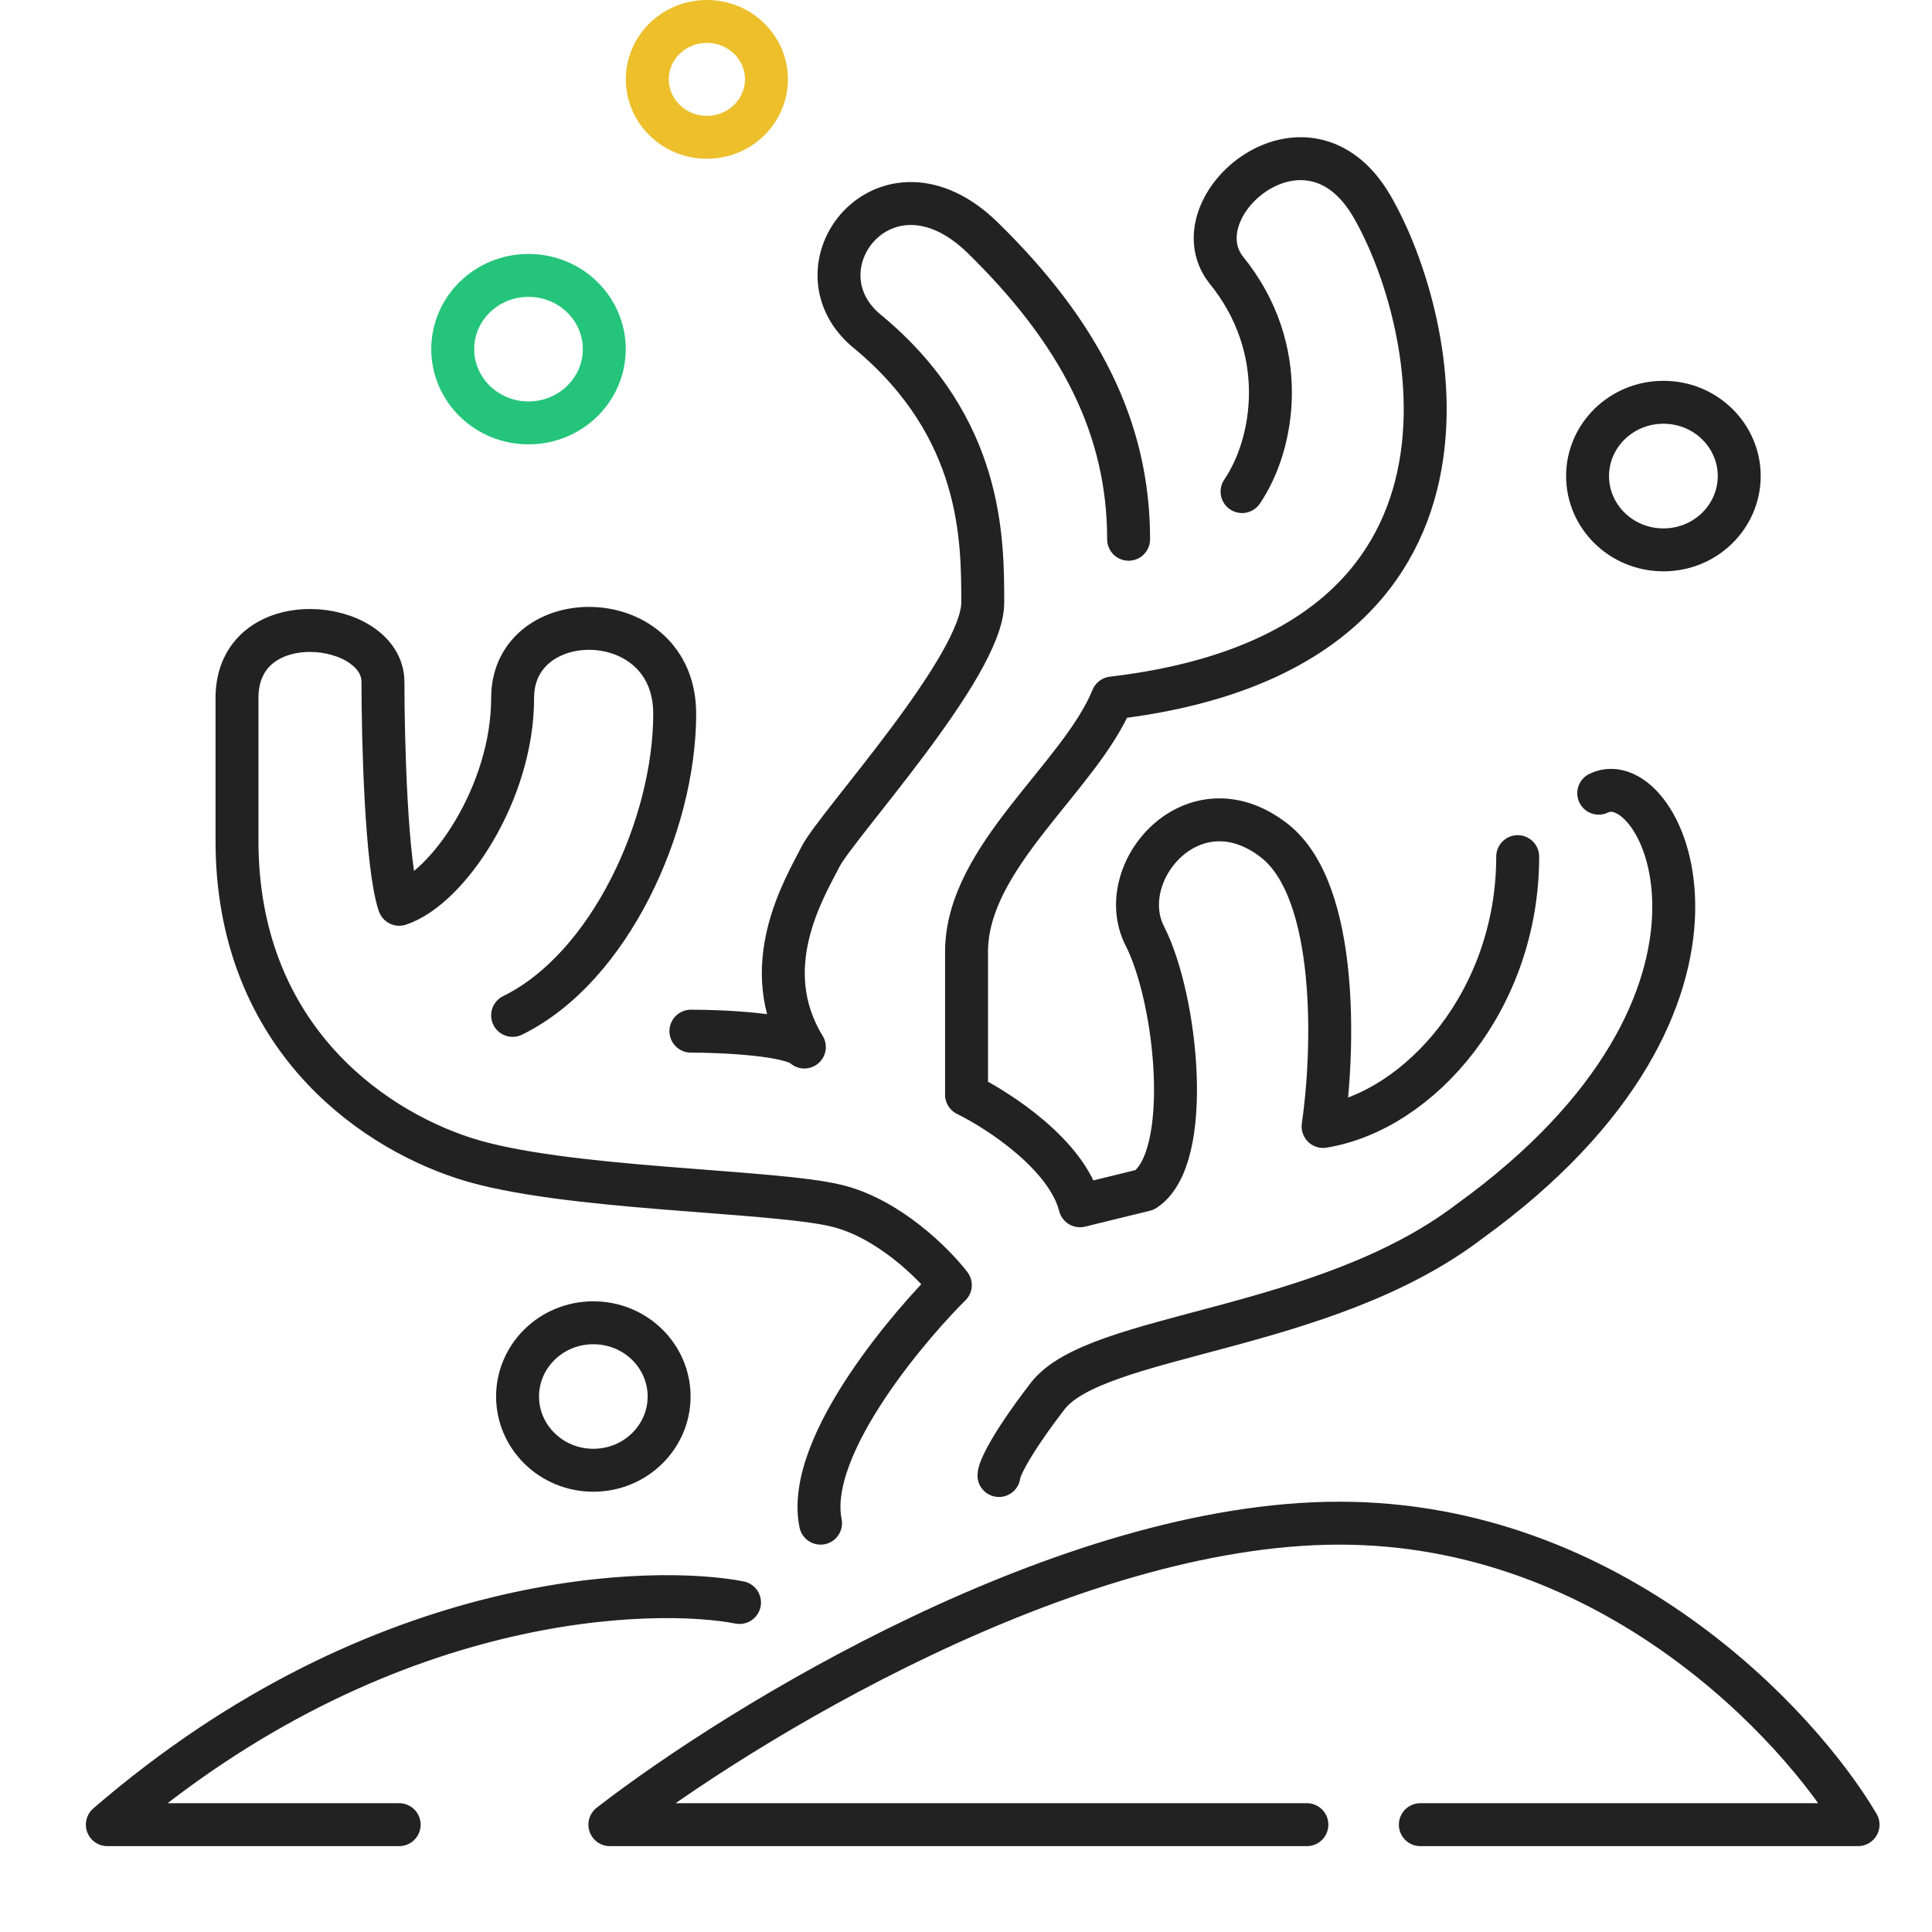
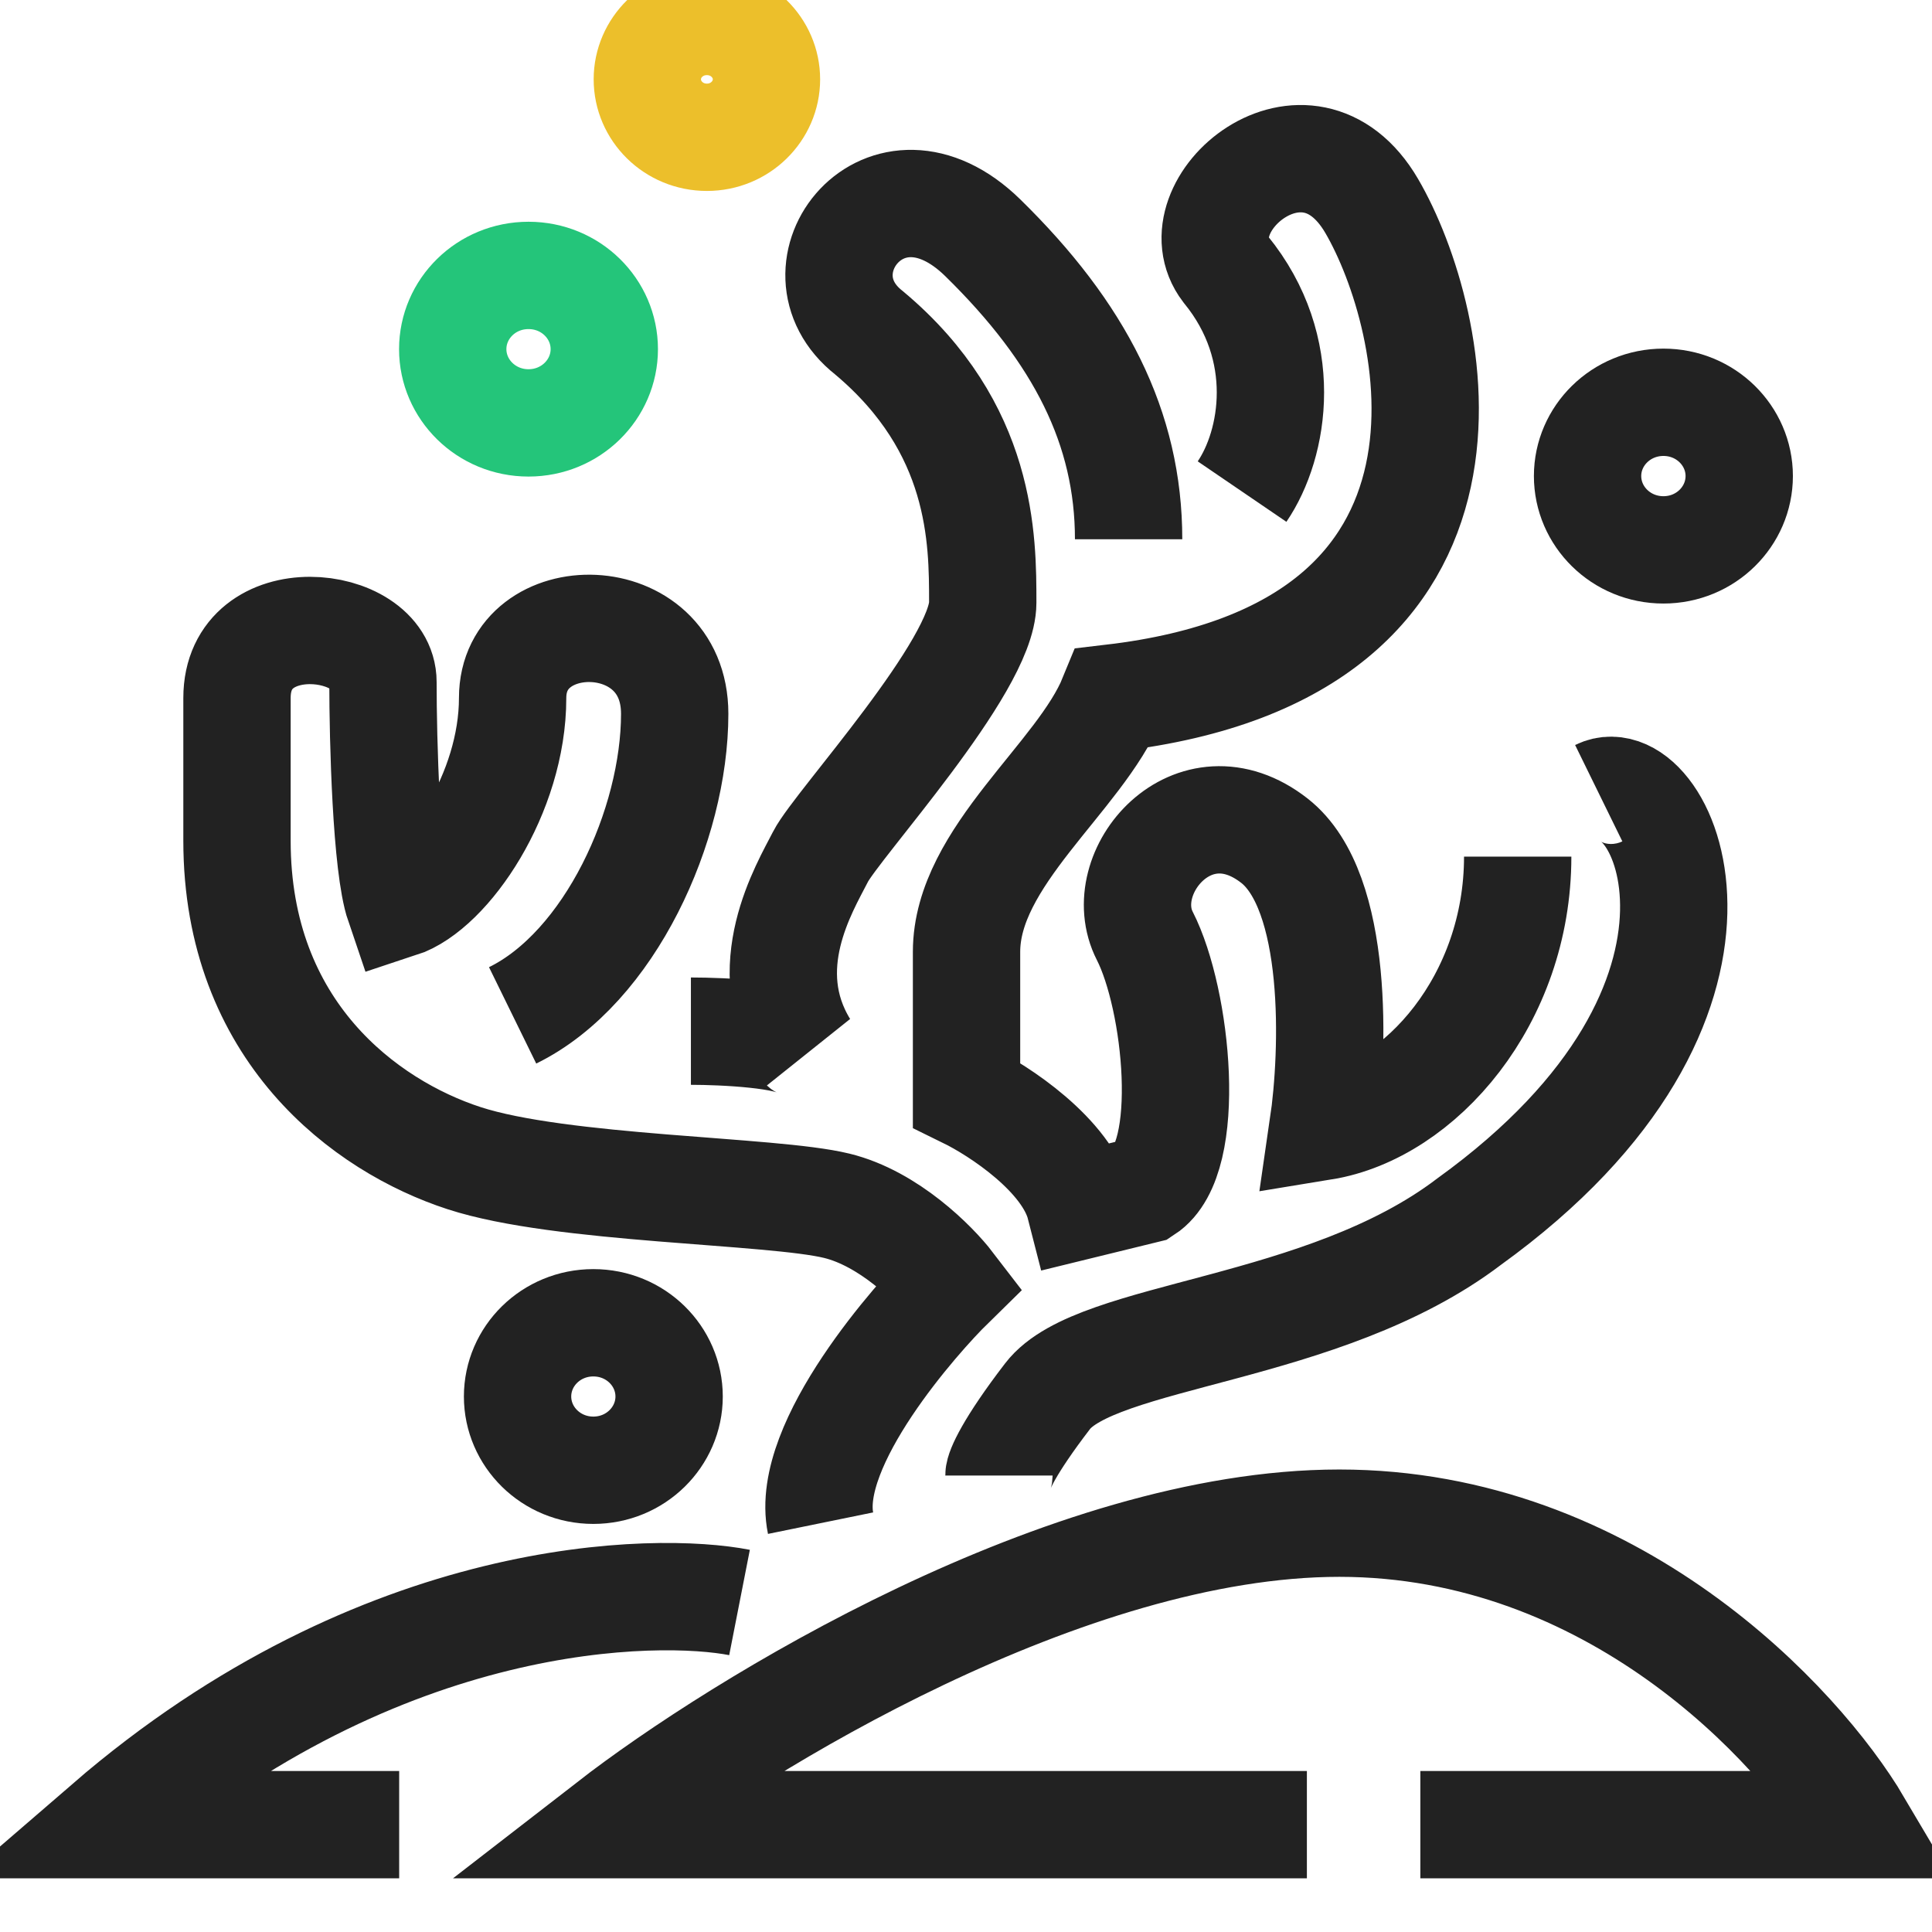
<svg xmlns="http://www.w3.org/2000/svg" width="18" height="18" viewBox="0 0 18 18" fill="none">
-   <path d="M13.233 17H17.311C16.758 16.064 15.016 14.191 12.478 14.191C9.941 14.191 6.89 16.064 5.682 17H12.176M6.89 14.93C6.135 14.782 3.568 14.782 1 17H3.719M7.645 14.191C7.494 13.452 8.552 12.269 8.854 11.973C8.703 11.776 8.28 11.352 7.796 11.234C7.192 11.086 5.229 11.086 4.323 10.79C3.405 10.491 2.208 9.607 2.208 7.833V6.503C2.208 5.615 3.568 5.763 3.568 6.355C3.568 6.897 3.598 8.07 3.719 8.425C4.172 8.277 4.776 7.39 4.776 6.503C4.776 5.615 6.286 5.615 6.286 6.65C6.286 7.685 5.682 9.016 4.776 9.46M6.437 9.607C6.739 9.607 7.373 9.637 7.494 9.755C7.041 9.016 7.494 8.277 7.645 7.981C7.796 7.685 9.156 6.207 9.156 5.615C9.156 5.024 9.156 3.989 8.098 3.102C7.343 2.511 8.249 1.328 9.156 2.215C10.062 3.102 10.515 3.989 10.515 5.024M11.572 4.58C11.874 4.137 12.025 3.25 11.421 2.511C10.968 1.919 12.176 0.884 12.78 1.919C13.384 2.954 14.14 6.059 10.364 6.503C10.062 7.242 9.005 7.981 9.005 8.868C9.005 9.578 9.005 10.051 9.005 10.199C9.307 10.347 9.941 10.761 10.062 11.234L10.666 11.086C11.119 10.79 10.968 9.312 10.666 8.72C10.364 8.129 11.119 7.242 11.874 7.833C12.478 8.306 12.428 9.805 12.327 10.495C13.233 10.347 14.14 9.312 14.14 7.981M14.895 7.39C15.499 7.094 16.556 9.312 13.687 11.382C12.327 12.417 10.213 12.417 9.76 13.008C9.397 13.481 9.307 13.698 9.307 13.747" stroke="#222222" stroke-width="0.4" stroke-linecap="round" stroke-linejoin="round" />
-   <path d="M5.63 3.253C5.63 3.628 5.318 3.94 4.924 3.94C4.53 3.94 4.218 3.628 4.218 3.253C4.218 2.877 4.53 2.566 4.924 2.566C5.318 2.566 5.63 2.877 5.63 3.253Z" stroke="#24C57A" stroke-width="0.4" />
-   <path d="M7.141 0.739C7.141 1.033 6.896 1.279 6.586 1.279C6.275 1.279 6.031 1.033 6.031 0.739C6.031 0.445 6.275 0.2 6.586 0.2C6.896 0.2 7.141 0.445 7.141 0.739Z" stroke="#ECBF2B" stroke-width="0.4" />
-   <path d="M6.234 13.011C6.234 13.386 5.922 13.698 5.528 13.698C5.134 13.698 4.822 13.386 4.822 13.011C4.822 12.635 5.134 12.324 5.528 12.324C5.922 12.324 6.234 12.635 6.234 13.011Z" stroke="#222222" stroke-width="0.4" />
-   <path d="M16.204 4.435C16.204 4.811 15.892 5.123 15.498 5.123C15.103 5.123 14.791 4.811 14.791 4.435C14.791 4.06 15.103 3.748 15.498 3.748C15.892 3.748 16.204 4.06 16.204 4.435Z" stroke="#222222" stroke-width="0.4" />
+   <path d="M13.233 17H17.311C16.758 16.064 15.016 14.191 12.478 14.191C9.941 14.191 6.89 16.064 5.682 17H12.176M6.89 14.93C6.135 14.782 3.568 14.782 1 17H3.719M7.645 14.191C7.494 13.452 8.552 12.269 8.854 11.973C8.703 11.776 8.28 11.352 7.796 11.234C7.192 11.086 5.229 11.086 4.323 10.79C3.405 10.491 2.208 9.607 2.208 7.833V6.503C2.208 5.615 3.568 5.763 3.568 6.355C3.568 6.897 3.598 8.07 3.719 8.425C4.172 8.277 4.776 7.39 4.776 6.503C4.776 5.615 6.286 5.615 6.286 6.65C6.286 7.685 5.682 9.016 4.776 9.46M6.437 9.607C6.739 9.607 7.373 9.637 7.494 9.755C7.041 9.016 7.494 8.277 7.645 7.981C7.796 7.685 9.156 6.207 9.156 5.615C9.156 5.024 9.156 3.989 8.098 3.102C7.343 2.511 8.249 1.328 9.156 2.215C10.062 3.102 10.515 3.989 10.515 5.024M11.572 4.58C11.874 4.137 12.025 3.25 11.421 2.511C10.968 1.919 12.176 0.884 12.78 1.919C13.384 2.954 14.14 6.059 10.364 6.503C10.062 7.242 9.005 7.981 9.005 8.868C9.005 9.578 9.005 10.051 9.005 10.199C9.307 10.347 9.941 10.761 10.062 11.234L10.666 11.086C11.119 10.79 10.968 9.312 10.666 8.72C10.364 8.129 11.119 7.242 11.874 7.833C12.478 8.306 12.428 9.805 12.327 10.495C13.233 10.347 14.14 9.312 14.14 7.981M14.895 7.39C15.499 7.094 16.556 9.312 13.687 11.382C12.327 12.417 10.213 12.417 9.76 13.008C9.397 13.481 9.307 13.698 9.307 13.747" stroke="#222222" strokeWidth="0.4" strokeLinecap="round" strokeLinejoin="round" />
+   <path d="M5.63 3.253C5.63 3.628 5.318 3.94 4.924 3.94C4.53 3.94 4.218 3.628 4.218 3.253C4.218 2.877 4.53 2.566 4.924 2.566C5.318 2.566 5.63 2.877 5.63 3.253Z" stroke="#24C57A" strokeWidth="0.4" />
+   <path d="M7.141 0.739C7.141 1.033 6.896 1.279 6.586 1.279C6.275 1.279 6.031 1.033 6.031 0.739C6.031 0.445 6.275 0.2 6.586 0.2C6.896 0.2 7.141 0.445 7.141 0.739Z" stroke="#ECBF2B" strokeWidth="0.4" />
+   <path d="M6.234 13.011C6.234 13.386 5.922 13.698 5.528 13.698C5.134 13.698 4.822 13.386 4.822 13.011C4.822 12.635 5.134 12.324 5.528 12.324C5.922 12.324 6.234 12.635 6.234 13.011Z" stroke="#222222" strokeWidth="0.4" />
+   <path d="M16.204 4.435C16.204 4.811 15.892 5.123 15.498 5.123C15.103 5.123 14.791 4.811 14.791 4.435C14.791 4.06 15.103 3.748 15.498 3.748C15.892 3.748 16.204 4.06 16.204 4.435Z" stroke="#222222" strokeWidth="0.4" />
</svg>
